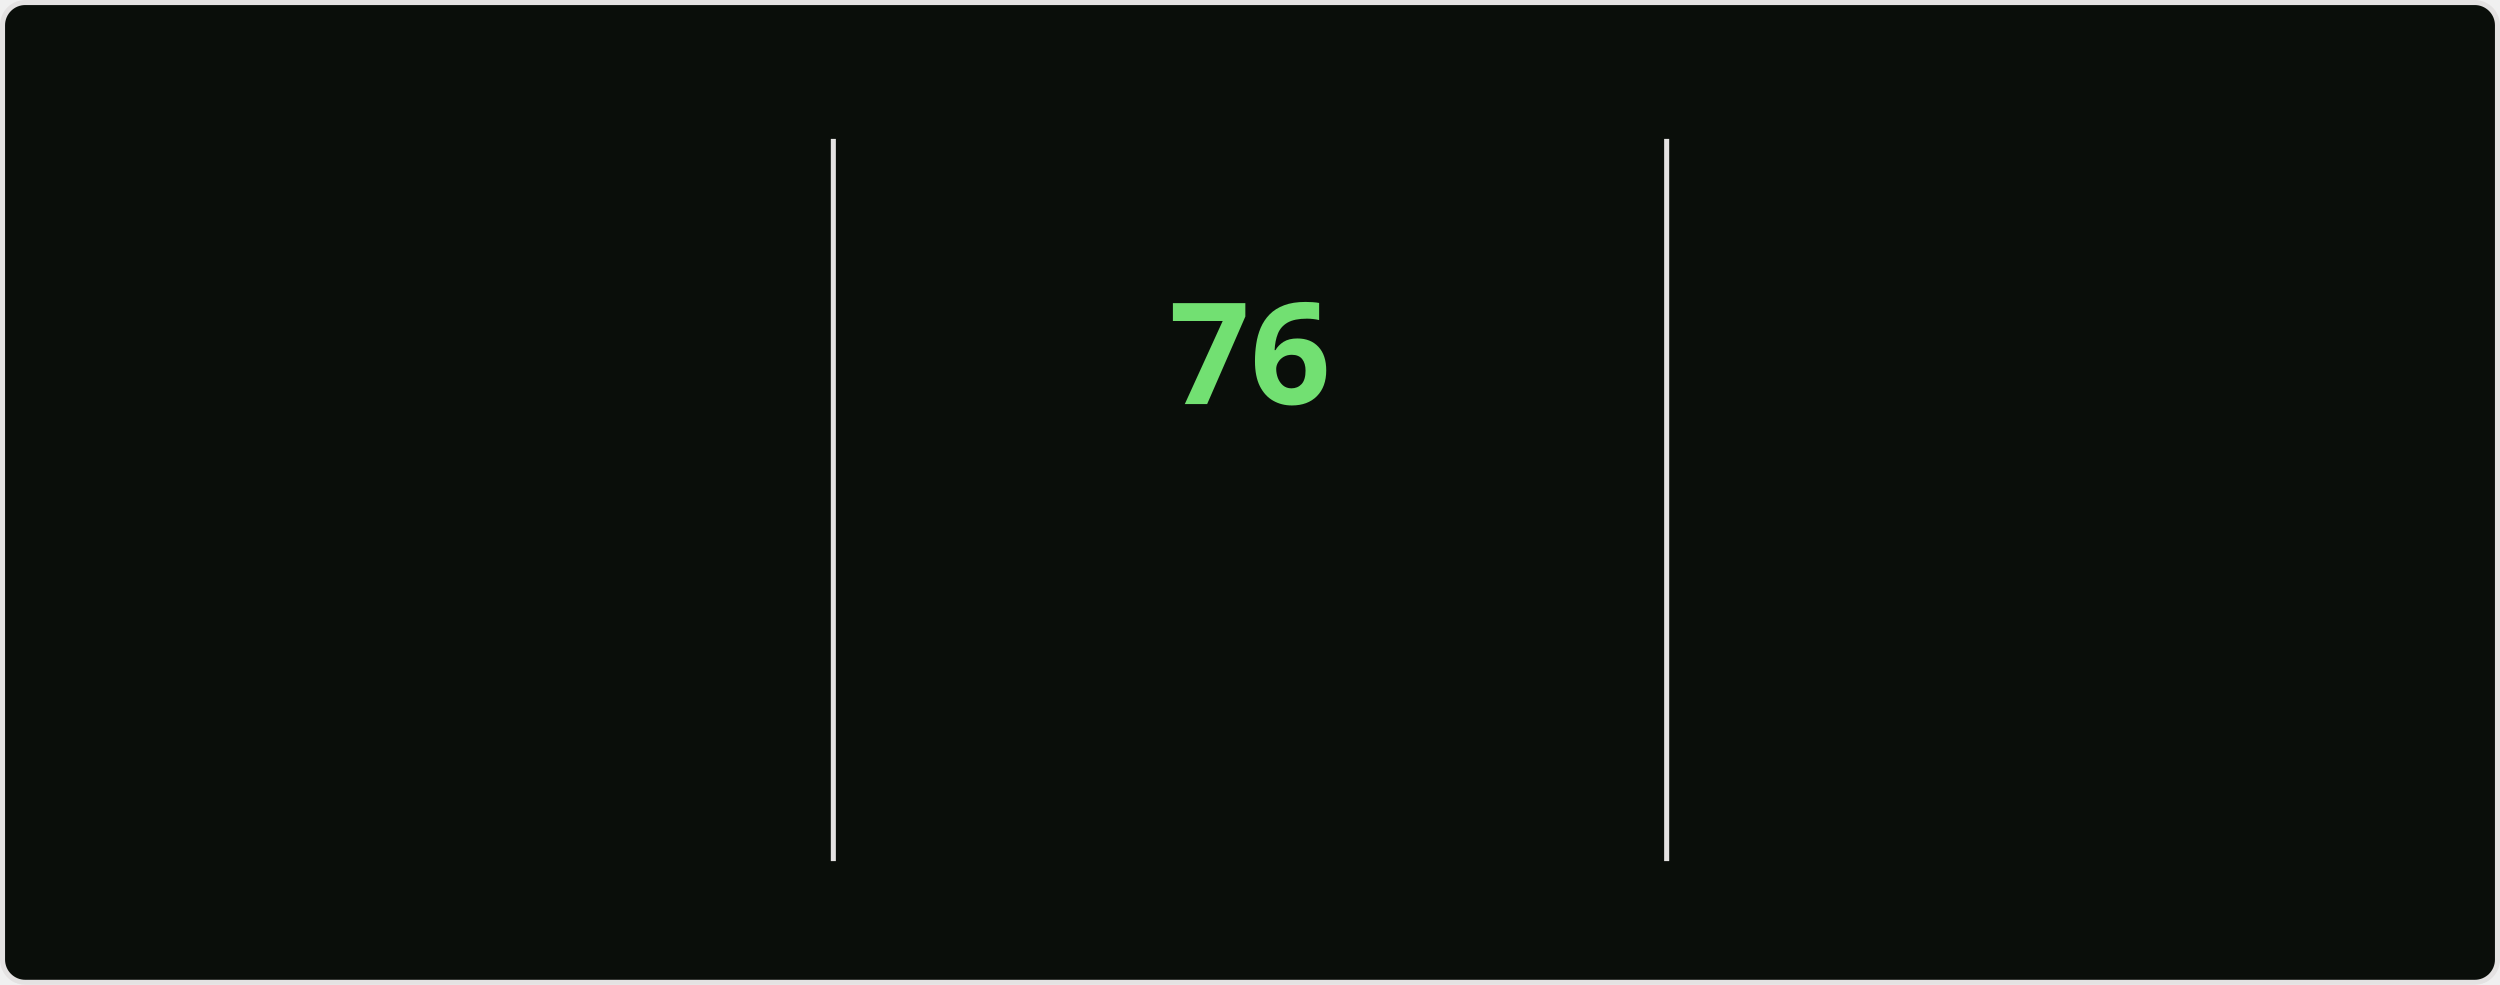
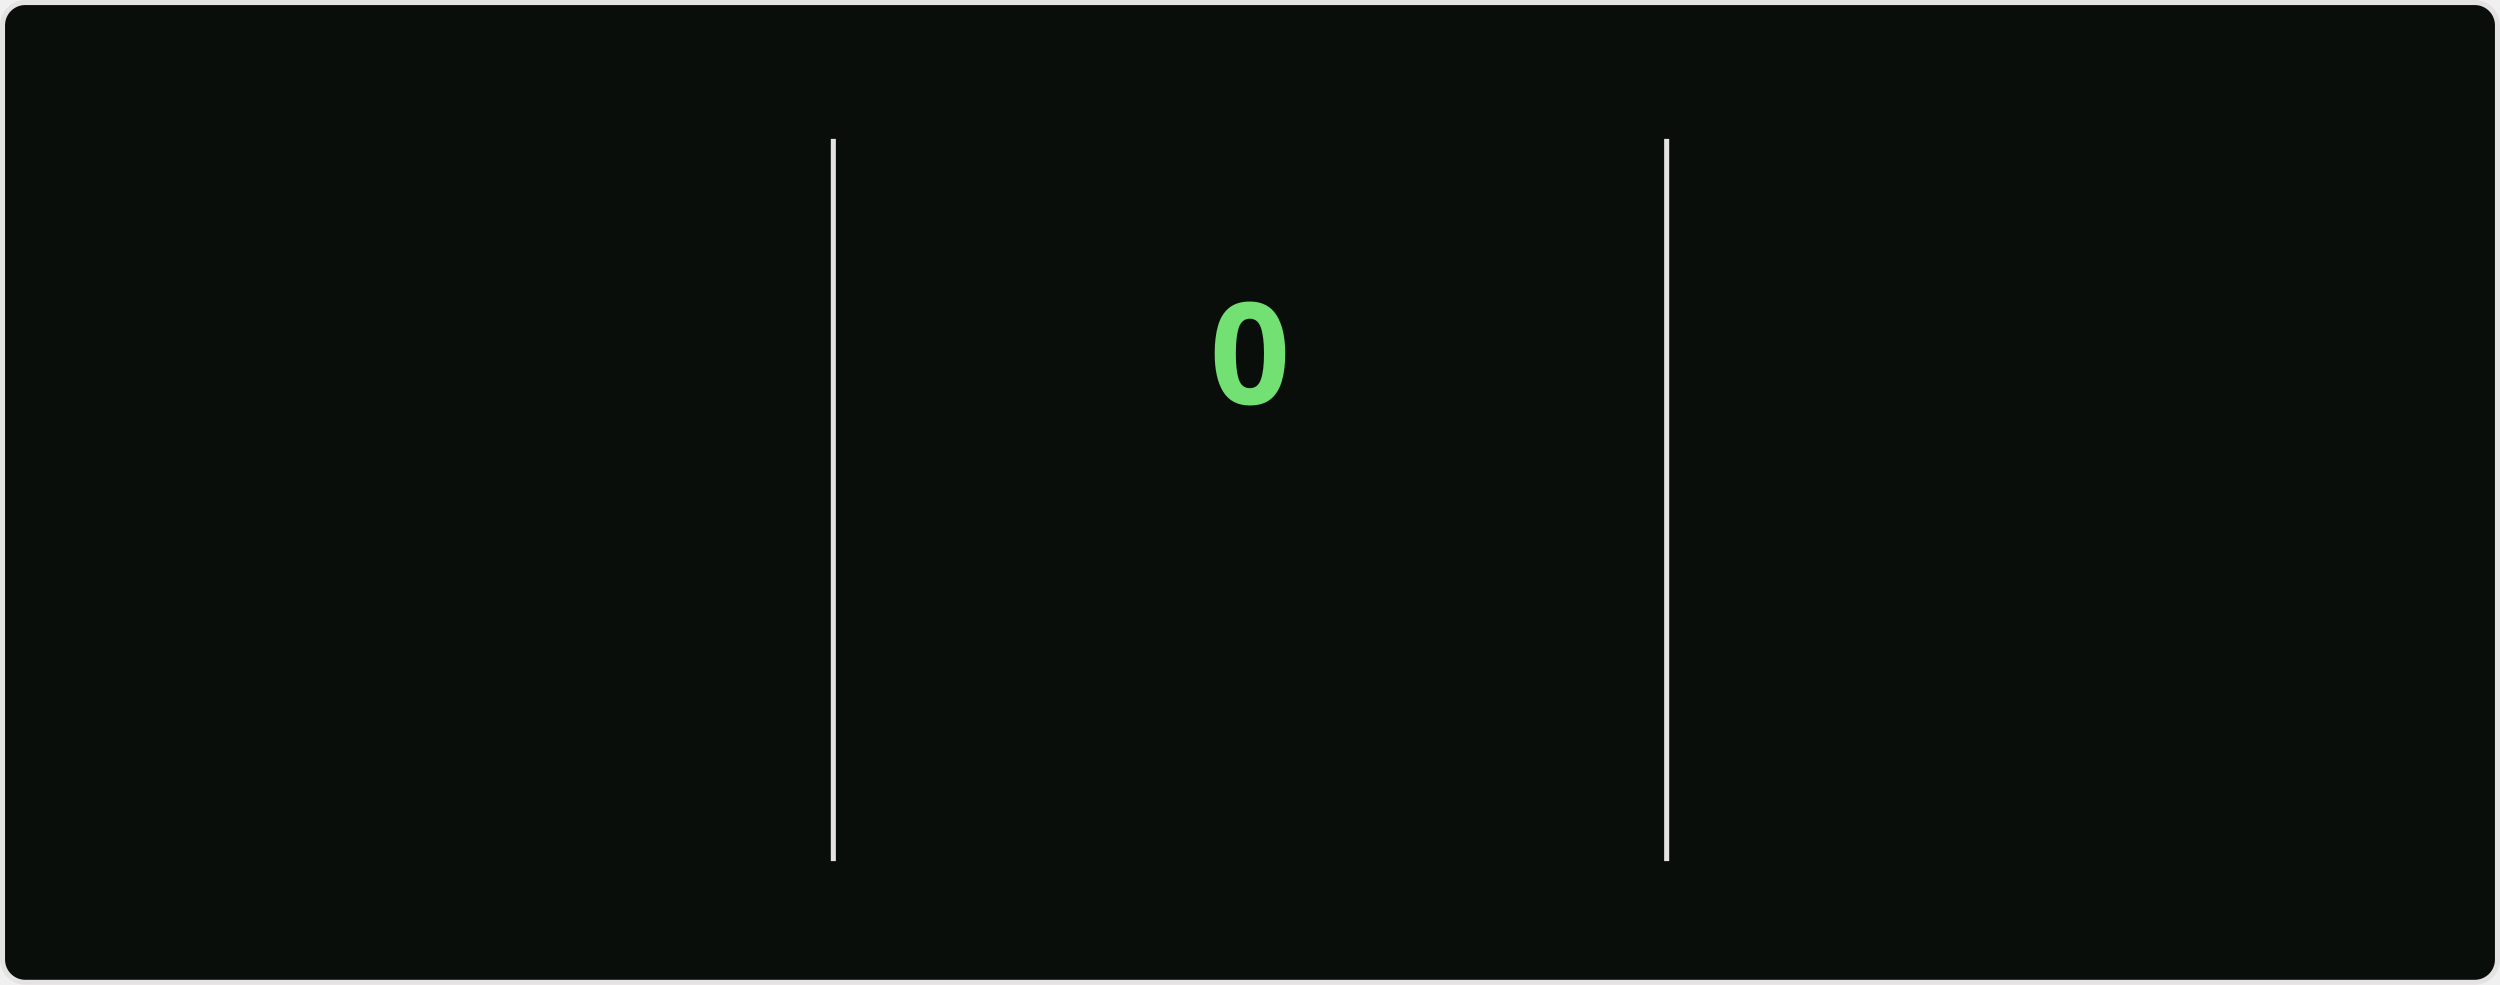
<svg xmlns="http://www.w3.org/2000/svg" style="isolation: isolate" viewBox="0 0 495 195" width="495px" height="195px" direction="ltr">
  <style>
    @keyframes currstreak {
      0% { font-size: 3px; opacity: 0.2; }
      80% { font-size: 34px; opacity: 1; }
      100% { font-size: 28px; opacity: 1; }
    }
    @keyframes fadein {
      0% { opacity: 0; }
      100% { opacity: 1; }
    }
    .big-number {
      font-family: "Segoe UI", Ubuntu, sans-serif;
      font-weight: 700;
      font-size: 28px;
      fill: #bfd5b5;
    }
    .label {
      font-family: "Segoe UI", Ubuntu, sans-serif;
      font-weight: 400;
      font-size: 14px;
      fill: #bfd5b5;
    }
    .range-text {
      font-family: "Segoe UI", Ubuntu, sans-serif;
      font-weight: 400;
      font-size: 12px;
      fill: #8db87a;
    }
    .current-streak-num {
      font-family: "Segoe UI", Ubuntu, sans-serif;
      font-weight: 700;
      font-size: 28px;
      fill: #72e072;
    }</style>
  <defs>
    <clipPath id="outer_rectangle">
      <rect width="495" height="195" rx="4.5" />
    </clipPath>
    <mask id="mask_out_ring_behind_fire">
      <rect width="495" height="195" fill="white" />
      <ellipse id="mask-ellipse" cx="247.5" cy="32" rx="13" ry="18" fill="black" />
    </mask>
  </defs>
  <g clip-path="url(#outer_rectangle)">
    <g style="isolation: isolate">
      <rect fill="#0a0e0a" rx="4.5" x="0.5" y="0.5" width="494" height="194" stroke="#e4e2e2" />
    </g>
    <g style="isolation: isolate">
      <line x1="165" y1="28" x2="165" y2="170" vector-effect="non-scaling-stroke" stroke-width="1" stroke="#e4e2e2" stroke-linejoin="miter" stroke-linecap="square" stroke-miterlimit="3" />
      <line x1="330" y1="28" x2="330" y2="170" vector-effect="non-scaling-stroke" stroke-width="1" stroke="#e4e2e2" stroke-linejoin="miter" stroke-linecap="square" stroke-miterlimit="3" />
    </g>
    <g style="isolation: isolate">
      <g transform="translate(82.5, 48)">
        <text x="0" y="32" stroke-width="0" text-anchor="middle" class="big-number" style="opacity: 0; animation: fadein 0.5s linear forwards 0.6s">
            5.9K
          </text>
      </g>
      <g transform="translate(82.5, 84)">
        <text x="0" y="32" stroke-width="0" text-anchor="middle" class="label" style="opacity: 0; animation: fadein 0.5s linear forwards 0.7s">
            Total Contributions
          </text>
      </g>
      <g transform="translate(82.5, 114)">
        <text x="0" y="32" stroke-width="0" text-anchor="middle" class="range-text" style="opacity: 0; animation: fadein 0.5s linear forwards 0.8s">
            Sep 21 - Present
          </text>
      </g>
    </g>
    <g style="isolation: isolate">
      <g mask="url(#mask_out_ring_behind_fire)">
        <circle cx="247.5" cy="71" r="40" fill="none" stroke="#bfd5b5" stroke-width="5" style="opacity: 0; animation: fadein 0.5s linear forwards 0.4s" />
      </g>
      <g transform="translate(247.5, 19.5)" stroke-opacity="0" style="opacity: 0; animation: fadein 0.5s linear forwards 0.6s">
        <path d="M -12 -0.5 L 15 -0.5 L 15 23.5 L -12 23.5 L -12 -0.5 Z" fill="none" />
        <path d="M 1.5 0.67 C 1.5 0.67 2.24 3.32 2.24 5.47 C 2.24 7.53 0.89 9.2 -1.17 9.2 C -3.23 9.2 -4.79 7.53 -4.79 5.47 L -4.76 5.11 C -6.78 7.51 -8 10.62 -8 13.99 C -8 18.41 -4.42 22 0 22 C 4.42 22 8 18.41 8 13.99 C 8 8.6 5.41 3.79 1.5 0.67 Z M -0.29 19 C -2.07 19 -3.51 17.6 -3.51 15.86 C -3.51 14.24 -2.46 13.1 -0.7 12.74 C 1.07 12.38 2.9 11.53 3.92 10.16 C 4.31 11.45 4.51 12.81 4.51 14.2 C 4.51 16.85 2.36 19 -0.29 19 Z" fill="#bfd5b5" stroke-opacity="0" />
      </g>
      <g transform="translate(247.5, 48)">
        <text x="0" y="32" stroke-width="0" text-anchor="middle" class="current-streak-num" style="animation: currstreak 0.6s linear forwards">
-             76
+             0
          </text>
      </g>
      <g transform="translate(247.5, 108)">
        <text x="0" y="32" stroke-width="0" text-anchor="middle" class="label" style="opacity: 0; animation: fadein 0.5s linear forwards 0.9s">
            Current Streak
          </text>
      </g>
      <g transform="translate(247.5, 145)">
        <text x="0" y="21" stroke-width="0" text-anchor="middle" class="range-text" style="opacity: 0; animation: fadein 0.5s linear forwards 0.9s">
-             Jul 12 - Sep 25
+             0 days
          </text>
      </g>
    </g>
    <g style="isolation: isolate">
      <g transform="translate(412.5, 48)">
        <text x="0" y="32" stroke-width="0" text-anchor="middle" class="big-number" style="opacity: 0; animation: fadein 0.5s linear forwards 1.2s">
            76
          </text>
      </g>
      <g transform="translate(412.5, 84)">
        <text x="0" y="32" stroke-width="0" text-anchor="middle" class="label" style="opacity: 0; animation: fadein 0.5s linear forwards 1.3s">
            Longest Streak
          </text>
      </g>
      <g transform="translate(412.5, 114)">
        <text x="0" y="32" stroke-width="0" text-anchor="middle" class="range-text" style="opacity: 0; animation: fadein 0.5s linear forwards 1.4s">
            Jul 12 - Sep 25
          </text>
      </g>
    </g>
  </g>
</svg>
